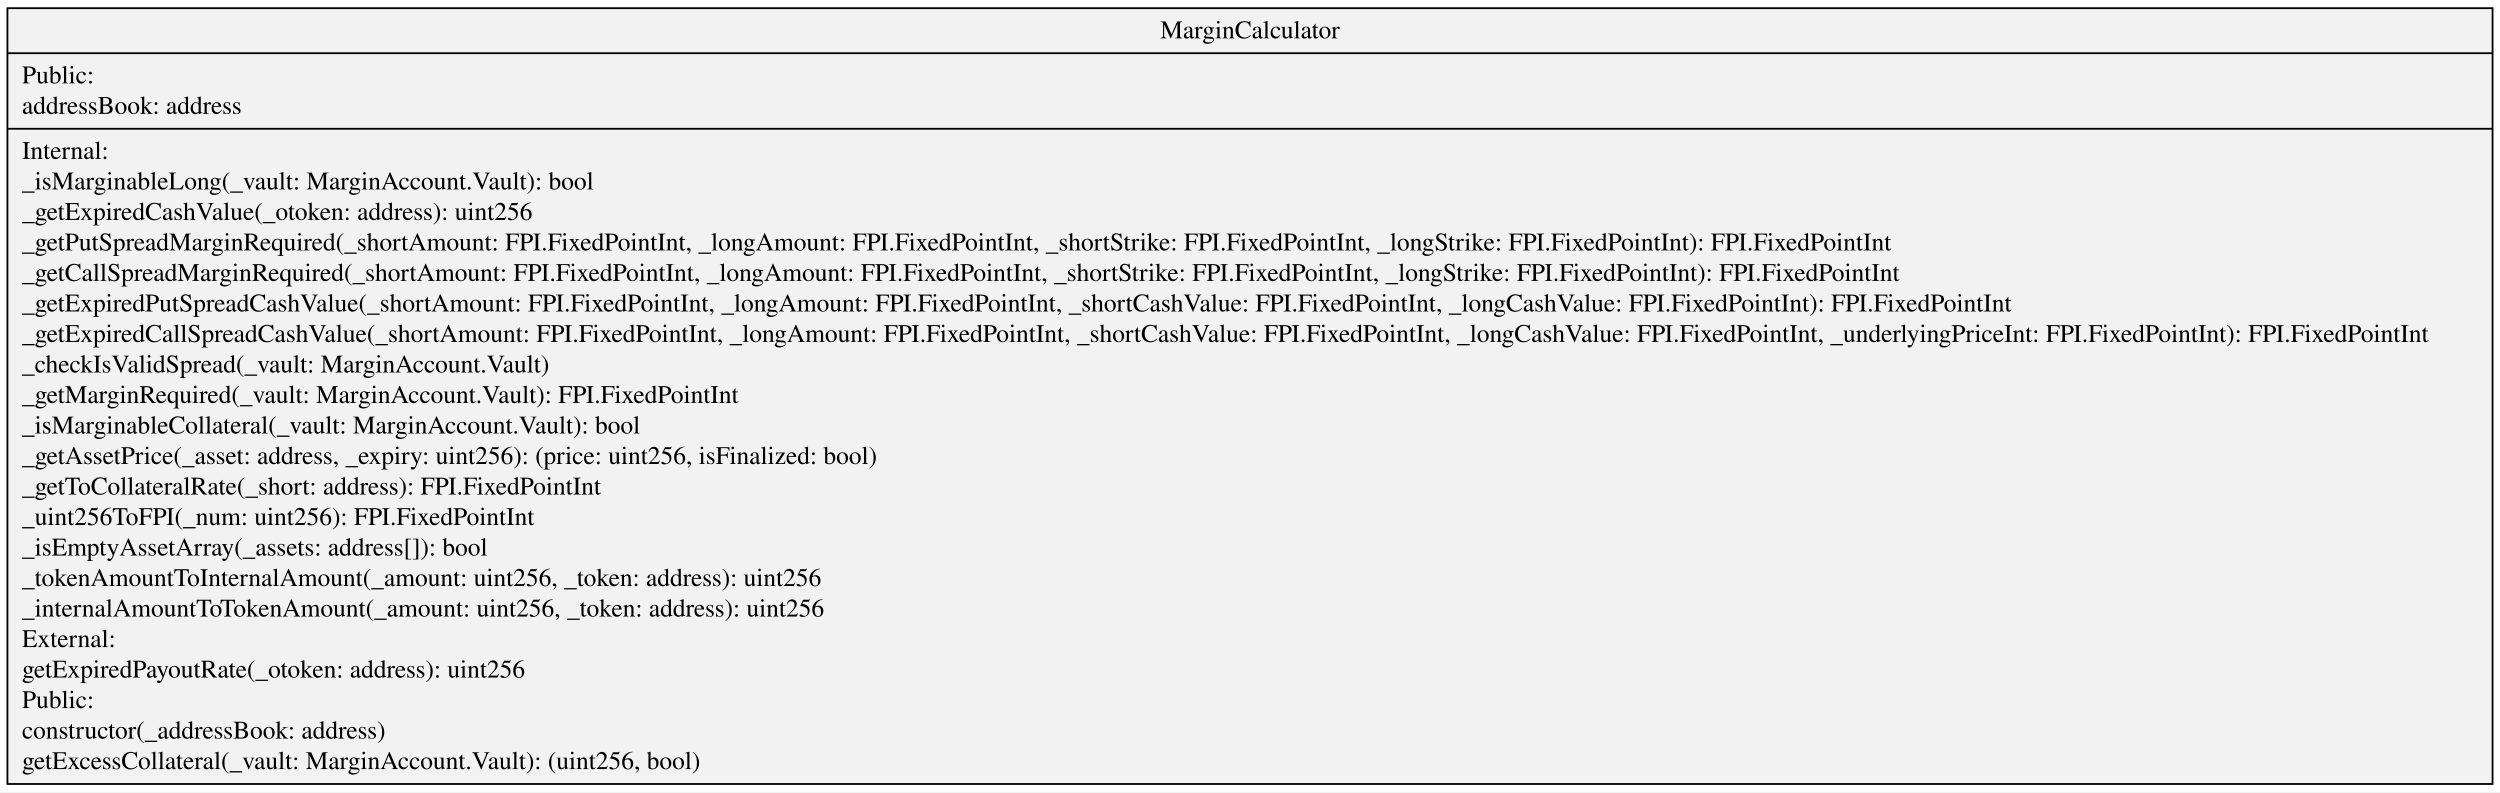
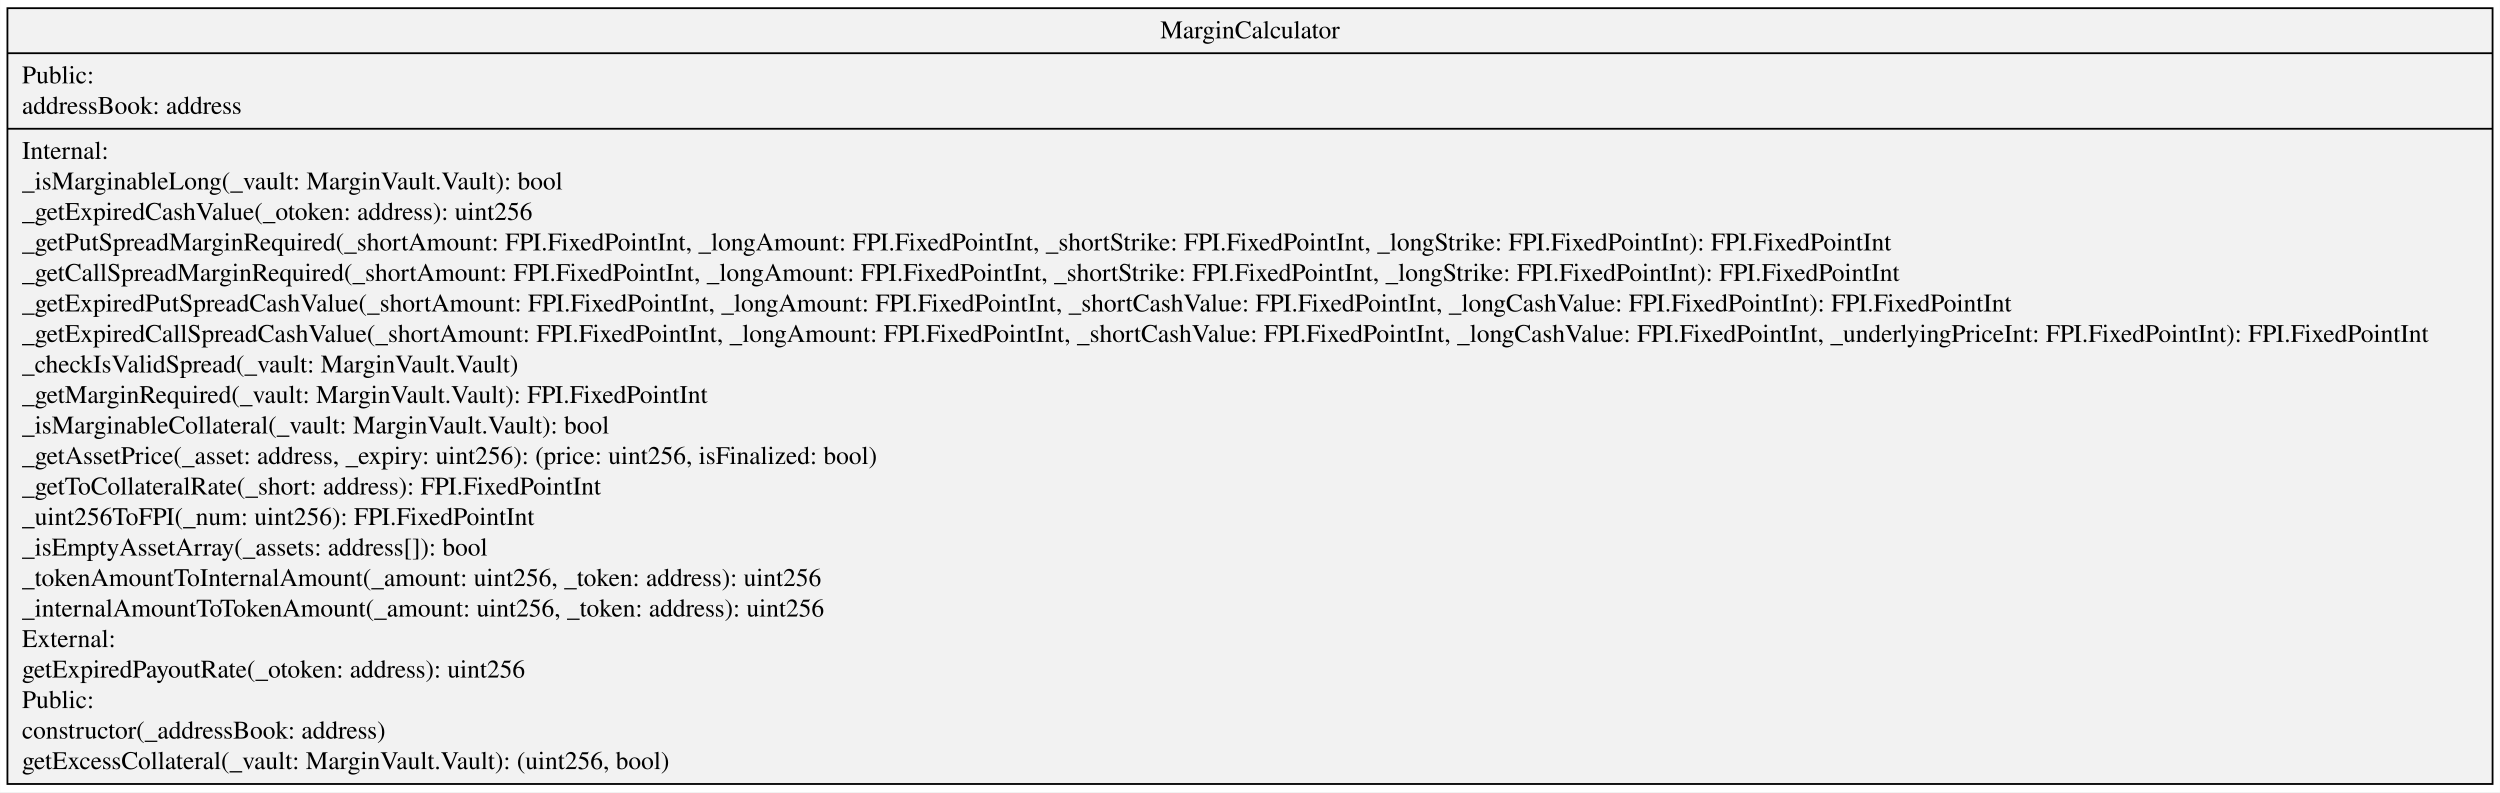
<svg xmlns="http://www.w3.org/2000/svg" width="1376pt" height="436pt" viewBox="0.00 0.00 1376.45 436.20">
  <g id="graph0" class="graph" transform="scale(1 1) rotate(0) translate(4 432.2)">
    <polygon fill="#ffffff" stroke="transparent" points="-4,4 -4,-432.2 1372.45,-432.2 1372.45,4 -4,4" />
    <g id="node1" class="node">
      <polygon fill="#f2f2f2" stroke="#000000" points="0,-.5 0,-427.7 1368.45,-427.7 1368.45,-.5 0,-.5" />
      <text text-anchor="middle" x="684.225" y="-411.1" font-family="Times,serif" font-size="14.00" fill="#000000">MarginCalculator</text>
      <polyline fill="none" stroke="#000000" points="0,-402.9 1368.45,-402.9 " />
      <text text-anchor="start" x="8" y="-386.3" font-family="Times,serif" font-size="14.00" fill="#000000">Public:</text>
      <text text-anchor="start" x="8" y="-369.5" font-family="Times,serif" font-size="14.00" fill="#000000">   addressBook: address</text>
      <polyline fill="none" stroke="#000000" points="0,-361.3 1368.45,-361.3 " />
      <text text-anchor="start" x="8" y="-344.7" font-family="Times,serif" font-size="14.00" fill="#000000">Internal:</text>
-       <text text-anchor="start" x="8" y="-327.9" font-family="Times,serif" font-size="14.00" fill="#000000">    _isMarginableLong(_vault: MarginAccount.Vault): bool</text>
+       <text text-anchor="start" x="8" y="-327.9" font-family="Times,serif" font-size="14.00" fill="#000000">    _isMarginableLong(_vault: MarginVault.Vault): bool</text>
      <text text-anchor="start" x="8" y="-311.1" font-family="Times,serif" font-size="14.00" fill="#000000">    _getExpiredCashValue(_otoken: address): uint256</text>
      <text text-anchor="start" x="8" y="-294.3" font-family="Times,serif" font-size="14.00" fill="#000000">    _getPutSpreadMarginRequired(_shortAmount: FPI.FixedPointInt, _longAmount: FPI.FixedPointInt, _shortStrike: FPI.FixedPointInt, _longStrike: FPI.FixedPointInt): FPI.FixedPointInt</text>
      <text text-anchor="start" x="8" y="-277.5" font-family="Times,serif" font-size="14.00" fill="#000000">    _getCallSpreadMarginRequired(_shortAmount: FPI.FixedPointInt, _longAmount: FPI.FixedPointInt, _shortStrike: FPI.FixedPointInt, _longStrike: FPI.FixedPointInt): FPI.FixedPointInt</text>
      <text text-anchor="start" x="8" y="-260.7" font-family="Times,serif" font-size="14.00" fill="#000000">    _getExpiredPutSpreadCashValue(_shortAmount: FPI.FixedPointInt, _longAmount: FPI.FixedPointInt, _shortCashValue: FPI.FixedPointInt, _longCashValue: FPI.FixedPointInt): FPI.FixedPointInt</text>
      <text text-anchor="start" x="8" y="-243.9" font-family="Times,serif" font-size="14.00" fill="#000000">    _getExpiredCallSpreadCashValue(_shortAmount: FPI.FixedPointInt, _longAmount: FPI.FixedPointInt, _shortCashValue: FPI.FixedPointInt, _longCashValue: FPI.FixedPointInt, _underlyingPriceInt: FPI.FixedPointInt): FPI.FixedPointInt</text>
-       <text text-anchor="start" x="8" y="-227.1" font-family="Times,serif" font-size="14.00" fill="#000000">    _checkIsValidSpread(_vault: MarginAccount.Vault)</text>
-       <text text-anchor="start" x="8" y="-210.3" font-family="Times,serif" font-size="14.00" fill="#000000">    _getMarginRequired(_vault: MarginAccount.Vault): FPI.FixedPointInt</text>
-       <text text-anchor="start" x="8" y="-193.5" font-family="Times,serif" font-size="14.00" fill="#000000">    _isMarginableCollateral(_vault: MarginAccount.Vault): bool</text>
+       <text text-anchor="start" x="8" y="-227.1" font-family="Times,serif" font-size="14.00" fill="#000000">    _checkIsValidSpread(_vault: MarginVault.Vault)</text>
+       <text text-anchor="start" x="8" y="-210.3" font-family="Times,serif" font-size="14.00" fill="#000000">    _getMarginRequired(_vault: MarginVault.Vault): FPI.FixedPointInt</text>
+       <text text-anchor="start" x="8" y="-193.5" font-family="Times,serif" font-size="14.00" fill="#000000">    _isMarginableCollateral(_vault: MarginVault.Vault): bool</text>
      <text text-anchor="start" x="8" y="-176.7" font-family="Times,serif" font-size="14.00" fill="#000000">    _getAssetPrice(_asset: address, _expiry: uint256): (price: uint256, isFinalized: bool)</text>
      <text text-anchor="start" x="8" y="-159.9" font-family="Times,serif" font-size="14.00" fill="#000000">    _getToCollateralRate(_short: address): FPI.FixedPointInt</text>
      <text text-anchor="start" x="8" y="-143.1" font-family="Times,serif" font-size="14.00" fill="#000000">    _uint256ToFPI(_num: uint256): FPI.FixedPointInt</text>
      <text text-anchor="start" x="8" y="-126.3" font-family="Times,serif" font-size="14.00" fill="#000000">    _isEmptyAssetArray(_assets: address[]): bool</text>
      <text text-anchor="start" x="8" y="-109.5" font-family="Times,serif" font-size="14.00" fill="#000000">    _tokenAmountToInternalAmount(_amount: uint256, _token: address): uint256</text>
      <text text-anchor="start" x="8" y="-92.7" font-family="Times,serif" font-size="14.00" fill="#000000">    _internalAmountToTokenAmount(_amount: uint256, _token: address): uint256</text>
      <text text-anchor="start" x="8" y="-75.9" font-family="Times,serif" font-size="14.00" fill="#000000">External:</text>
      <text text-anchor="start" x="8" y="-59.1" font-family="Times,serif" font-size="14.00" fill="#000000">    getExpiredPayoutRate(_otoken: address): uint256</text>
      <text text-anchor="start" x="8" y="-42.3" font-family="Times,serif" font-size="14.00" fill="#000000">Public:</text>
      <text text-anchor="start" x="8" y="-25.5" font-family="Times,serif" font-size="14.00" fill="#000000">    constructor(_addressBook: address)</text>
-       <text text-anchor="start" x="8" y="-8.7" font-family="Times,serif" font-size="14.00" fill="#000000">    getExcessCollateral(_vault: MarginAccount.Vault): (uint256, bool)</text>
+       <text text-anchor="start" x="8" y="-8.7" font-family="Times,serif" font-size="14.00" fill="#000000">    getExcessCollateral(_vault: MarginVault.Vault): (uint256, bool)</text>
    </g>
  </g>
</svg>
